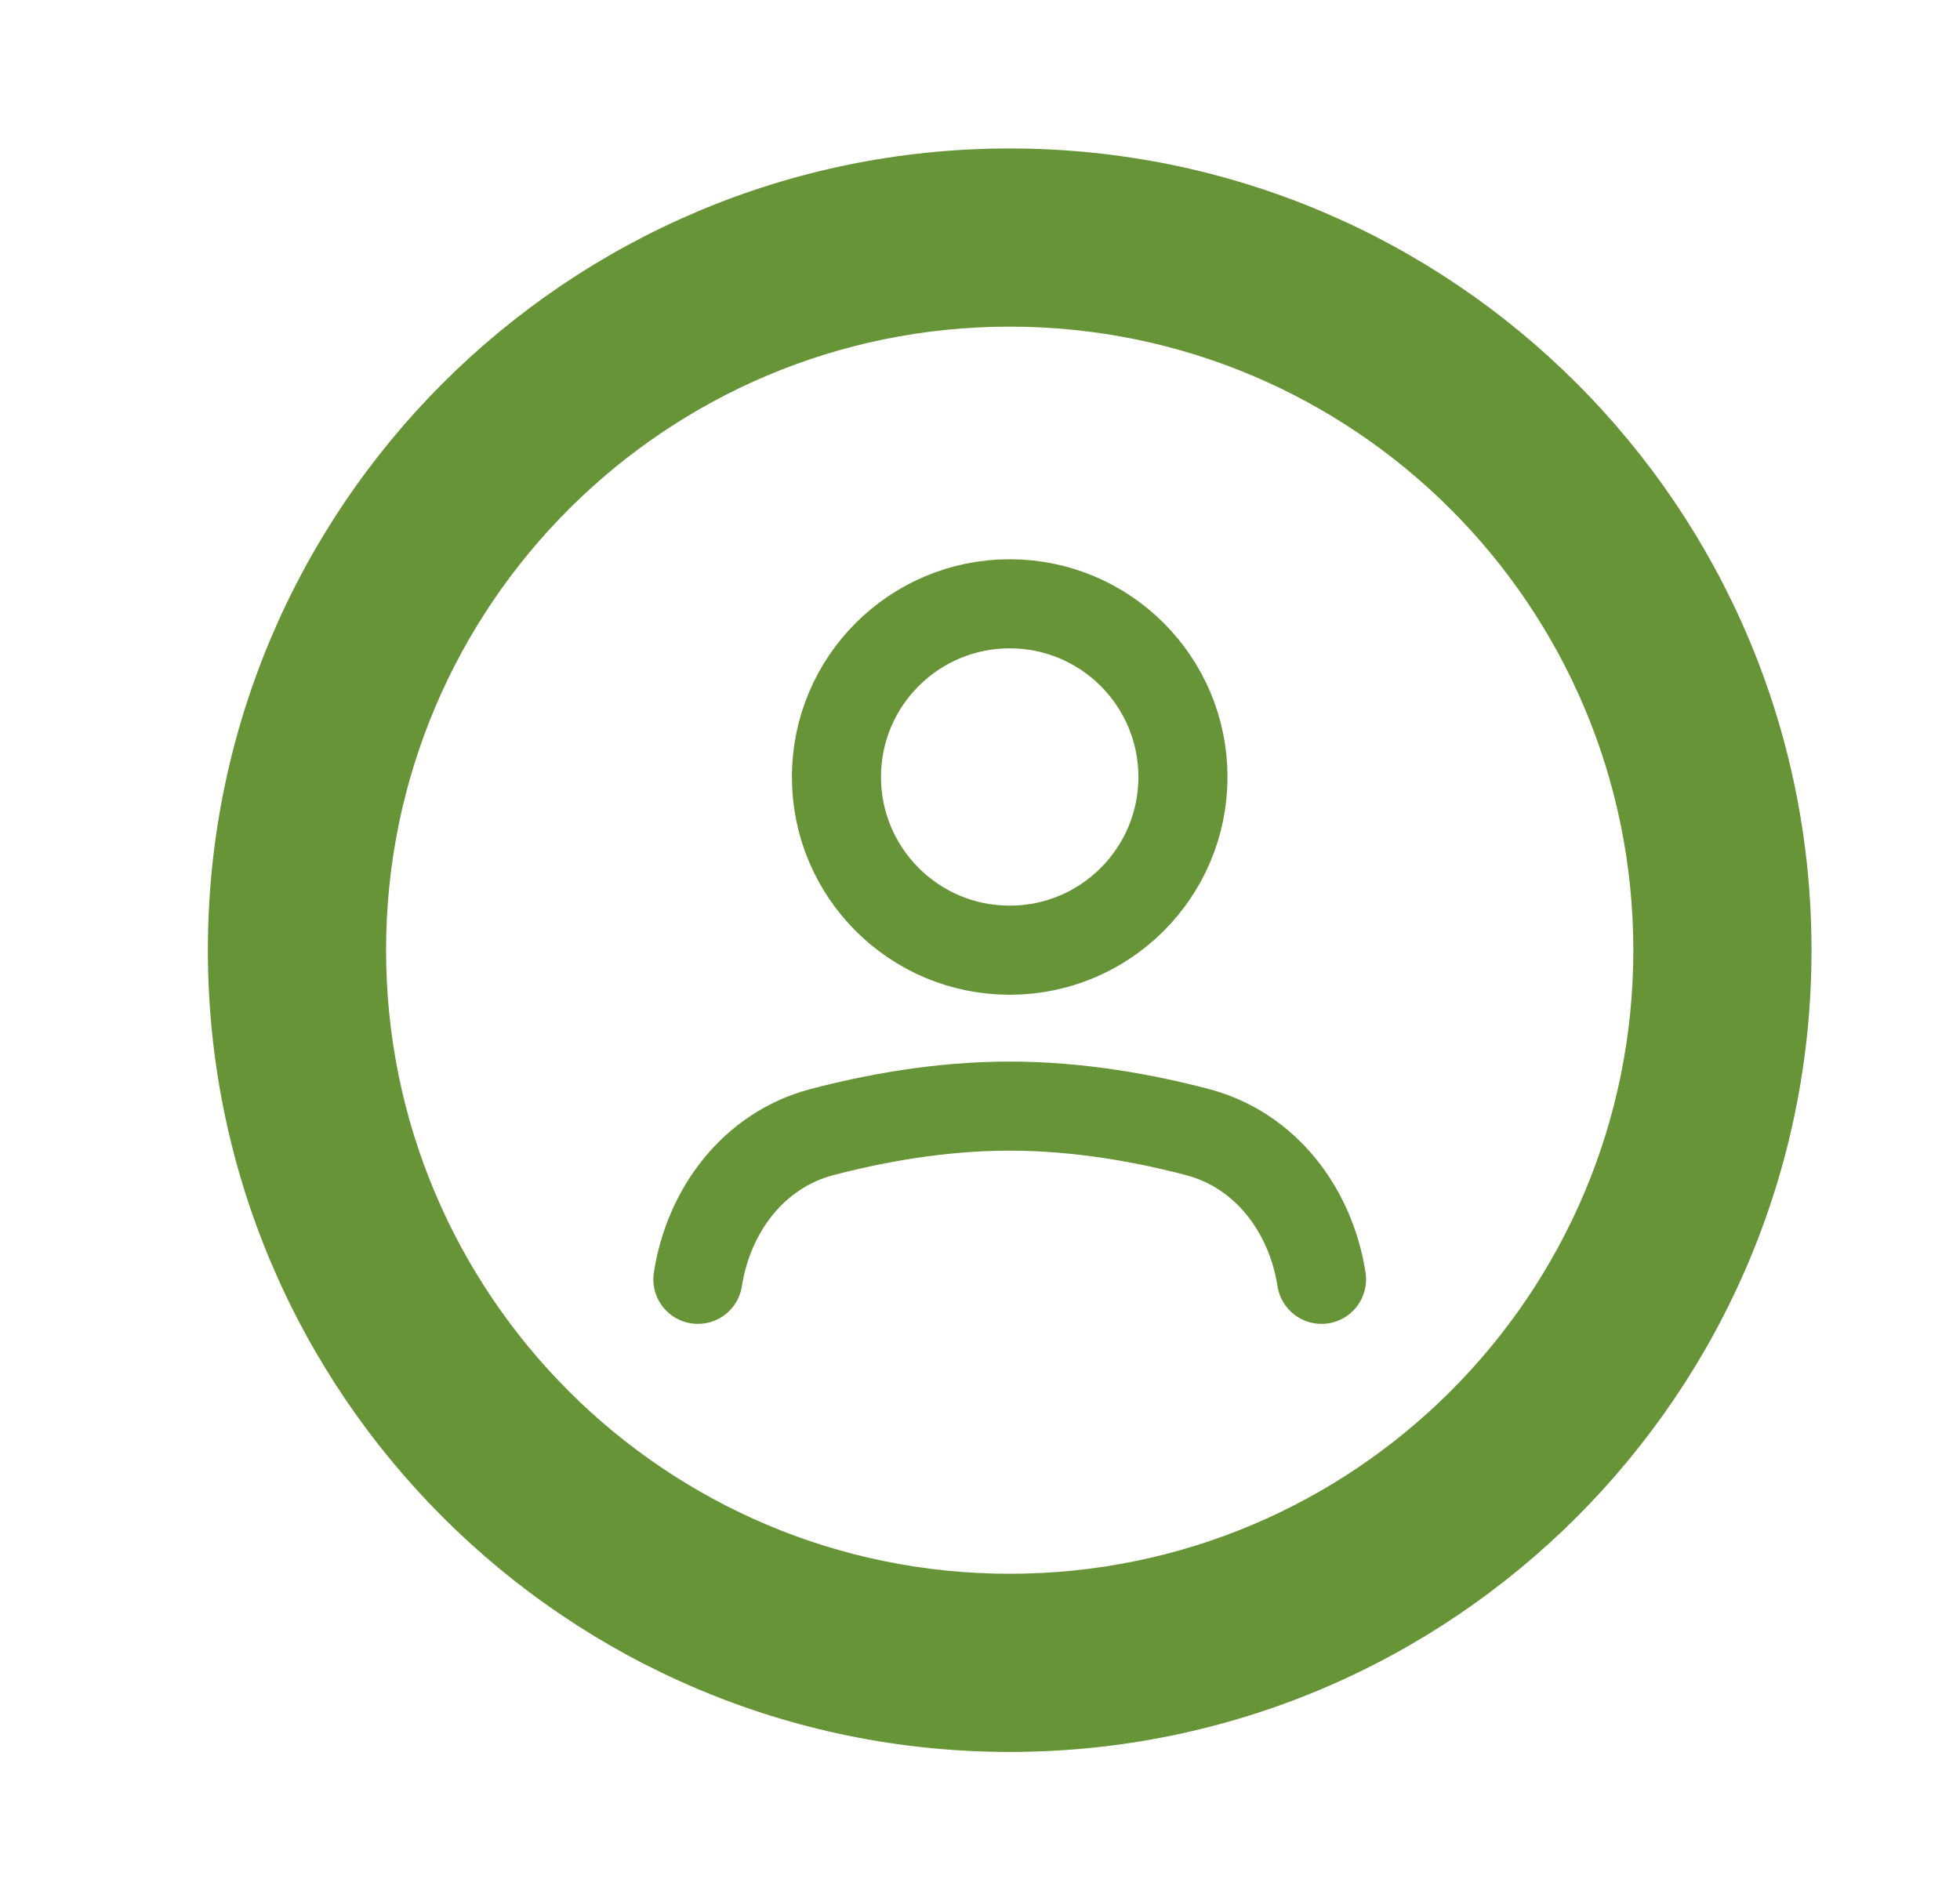
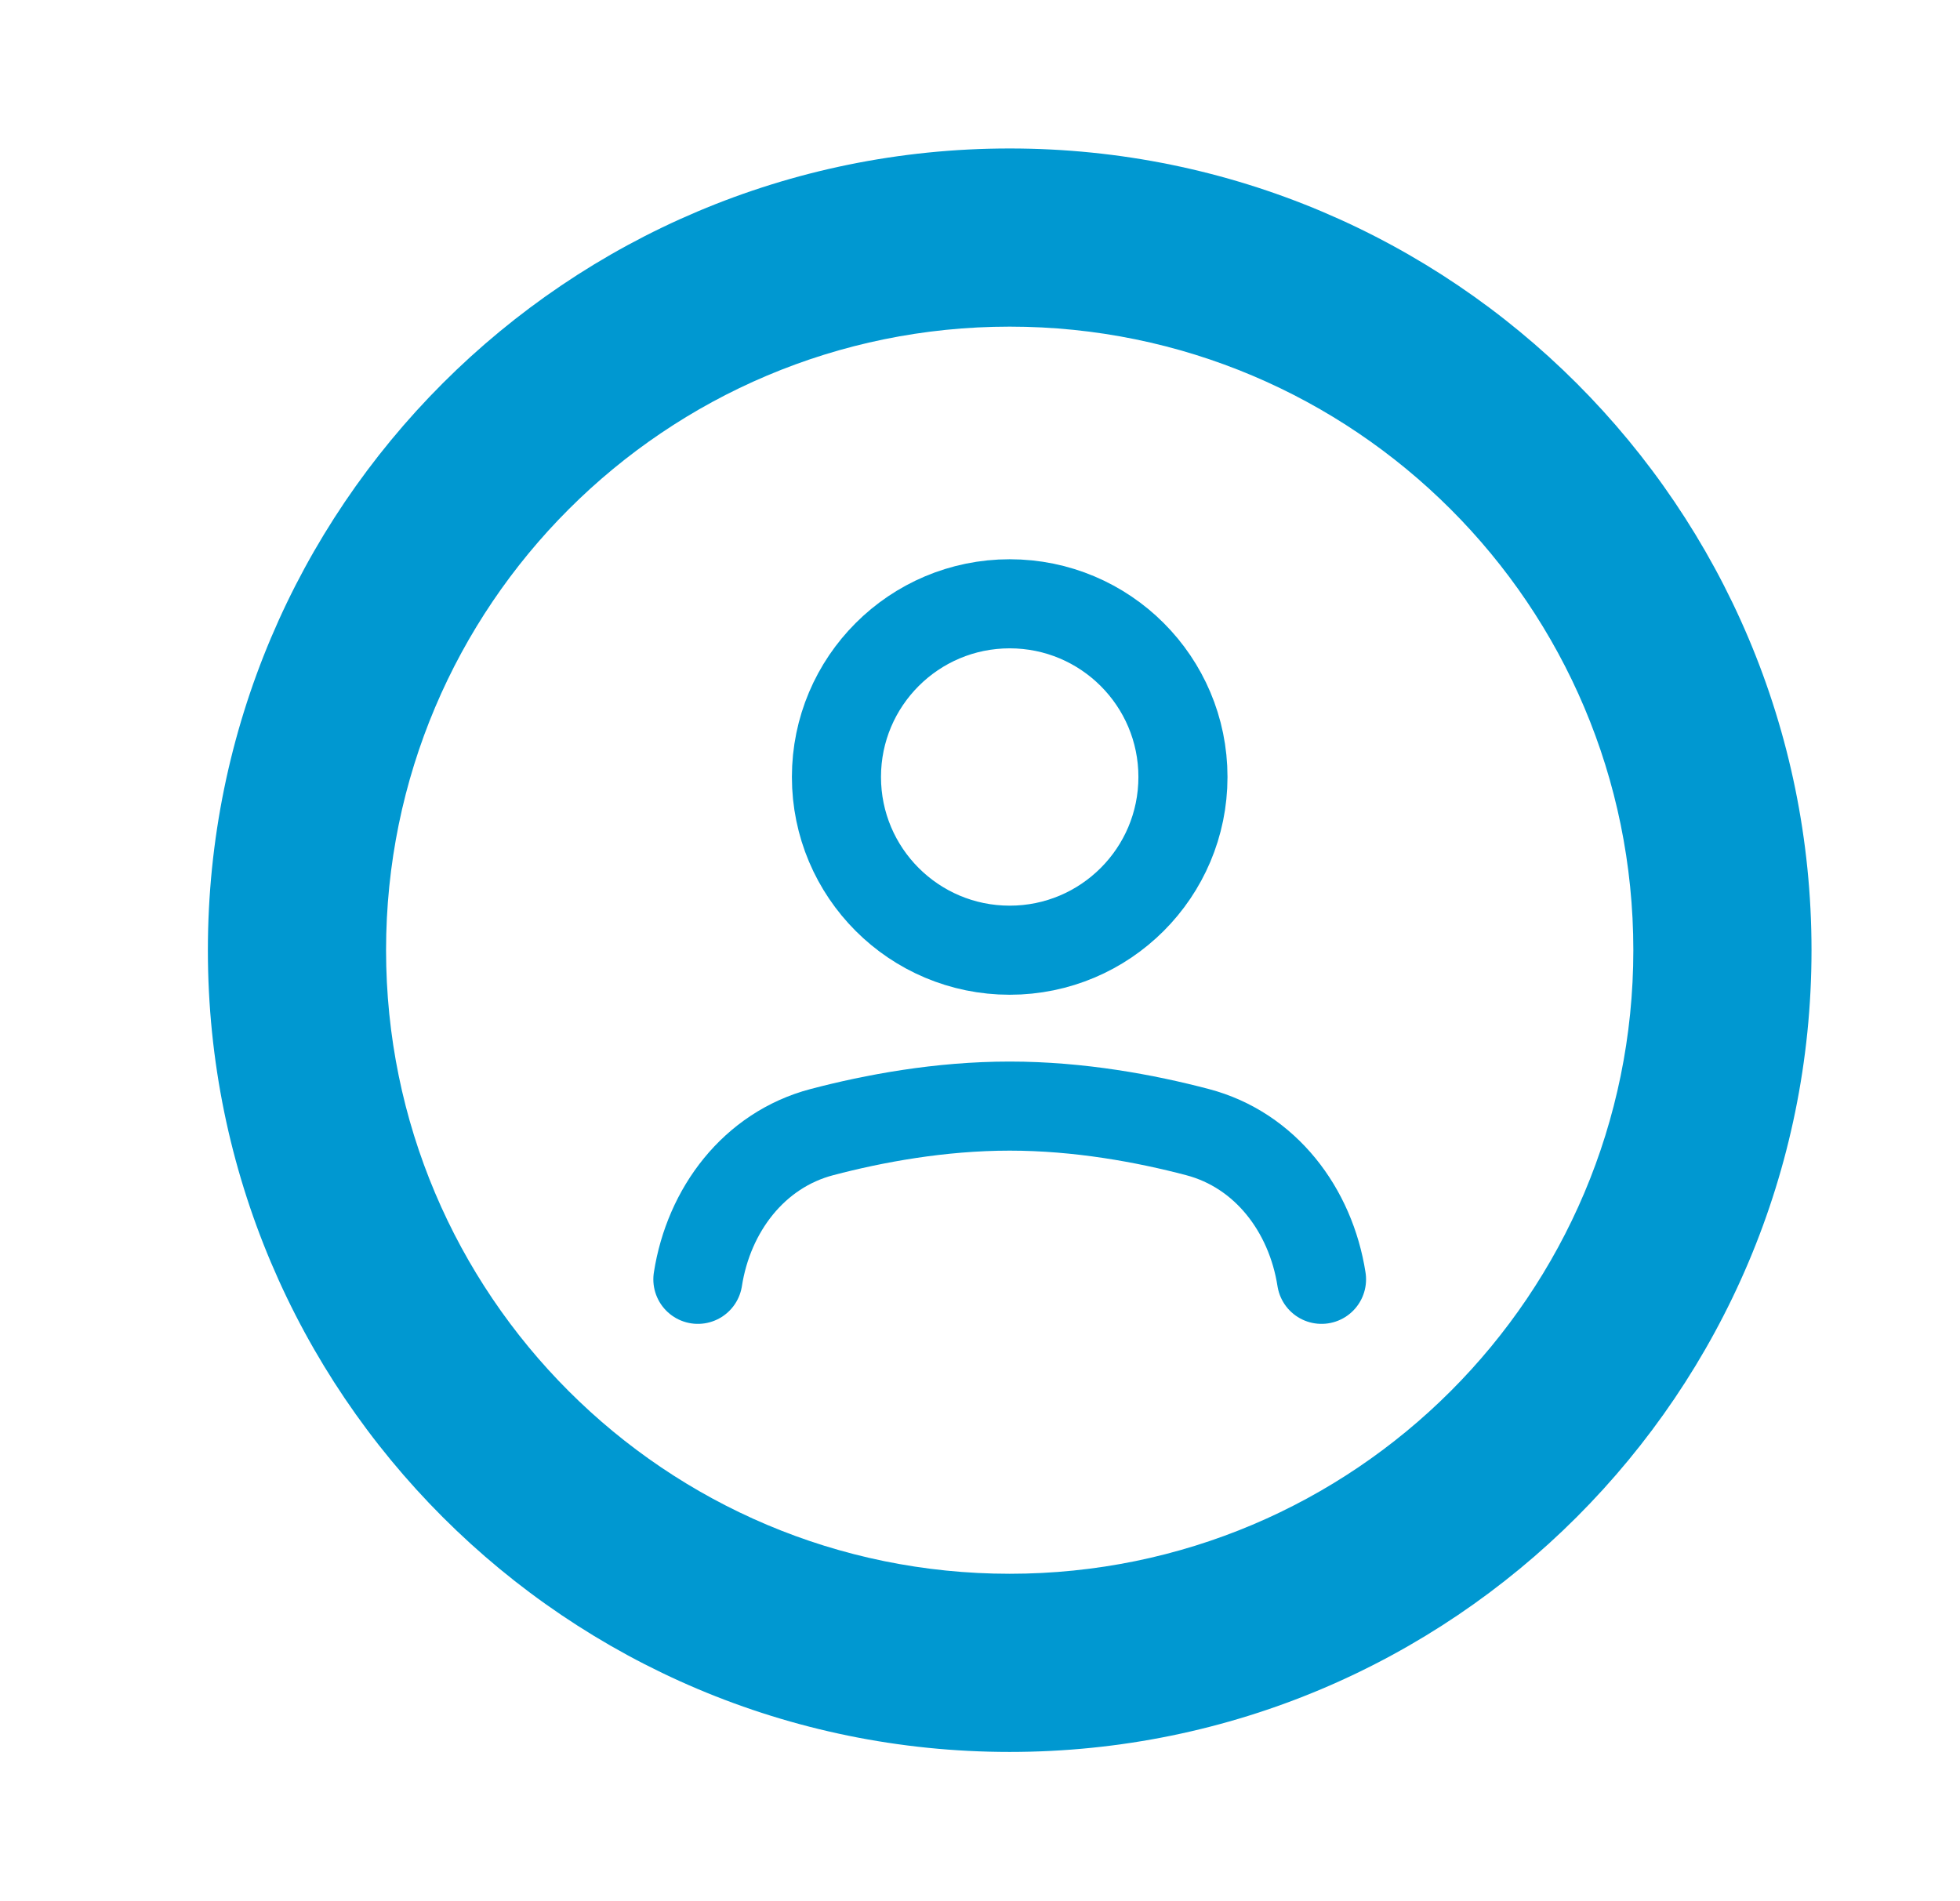
<svg xmlns="http://www.w3.org/2000/svg" width="33" height="32" viewBox="0 0 33 32" fill="none">
-   <path d="M11.75 21.542V21.542C11.932 20.373 12.694 19.364 13.838 19.063C14.713 18.833 15.827 18.625 17 18.625C18.173 18.625 19.288 18.833 20.162 19.063C21.306 19.364 22.068 20.373 22.25 21.542V21.542" stroke="#679437" stroke-width="1.5" stroke-linecap="round" stroke-linejoin="round" />
-   <path d="M17 16C18.611 16 19.917 14.694 19.917 13.083C19.917 11.473 18.611 10.167 17 10.167C15.389 10.167 14.083 11.473 14.083 13.083C14.083 14.694 15.389 16 17 16Z" stroke="#679437" stroke-width="1.5" stroke-linecap="round" stroke-linejoin="round" />
-   <path d="M17 26.5C11.201 26.5 6.5 21.799 6.5 16H3.5C3.5 23.456 9.544 29.5 17 29.5V26.5ZM27.5 16C27.5 21.799 22.799 26.5 17 26.5V29.5C24.456 29.5 30.5 23.456 30.5 16H27.5ZM17 5.5C22.799 5.5 27.5 10.201 27.5 16H30.5C30.5 8.544 24.456 2.5 17 2.5V5.5ZM17 2.5C9.544 2.5 3.5 8.544 3.5 16H6.5C6.5 10.201 11.201 5.5 17 5.5V2.5Z" fill="#679437" />
+   <path d="M11.75 21.542V21.542C11.932 20.373 12.694 19.364 13.838 19.063C14.713 18.833 15.827 18.625 17 18.625C18.173 18.625 19.288 18.833 20.162 19.063C21.306 19.364 22.068 20.373 22.25 21.542V21.542" stroke="#0098D1" stroke-width="1.5" stroke-linecap="round" stroke-linejoin="round" />
+   <path d="M17 16C18.611 16 19.917 14.694 19.917 13.083C19.917 11.473 18.611 10.167 17 10.167C15.389 10.167 14.083 11.473 14.083 13.083C14.083 14.694 15.389 16 17 16Z" stroke="#0098D1" stroke-width="1.5" stroke-linecap="round" stroke-linejoin="round" />
+   <path d="M17 26.5C11.201 26.5 6.5 21.799 6.5 16H3.5C3.5 23.456 9.544 29.5 17 29.5V26.5ZM27.5 16C27.5 21.799 22.799 26.5 17 26.5V29.5C24.456 29.5 30.5 23.456 30.5 16H27.5ZM17 5.5C22.799 5.5 27.5 10.201 27.5 16H30.5C30.5 8.544 24.456 2.5 17 2.5V5.5ZM17 2.5C9.544 2.5 3.5 8.544 3.5 16H6.5C6.5 10.201 11.201 5.5 17 5.5V2.5Z" fill="#0098D1" />
</svg>
